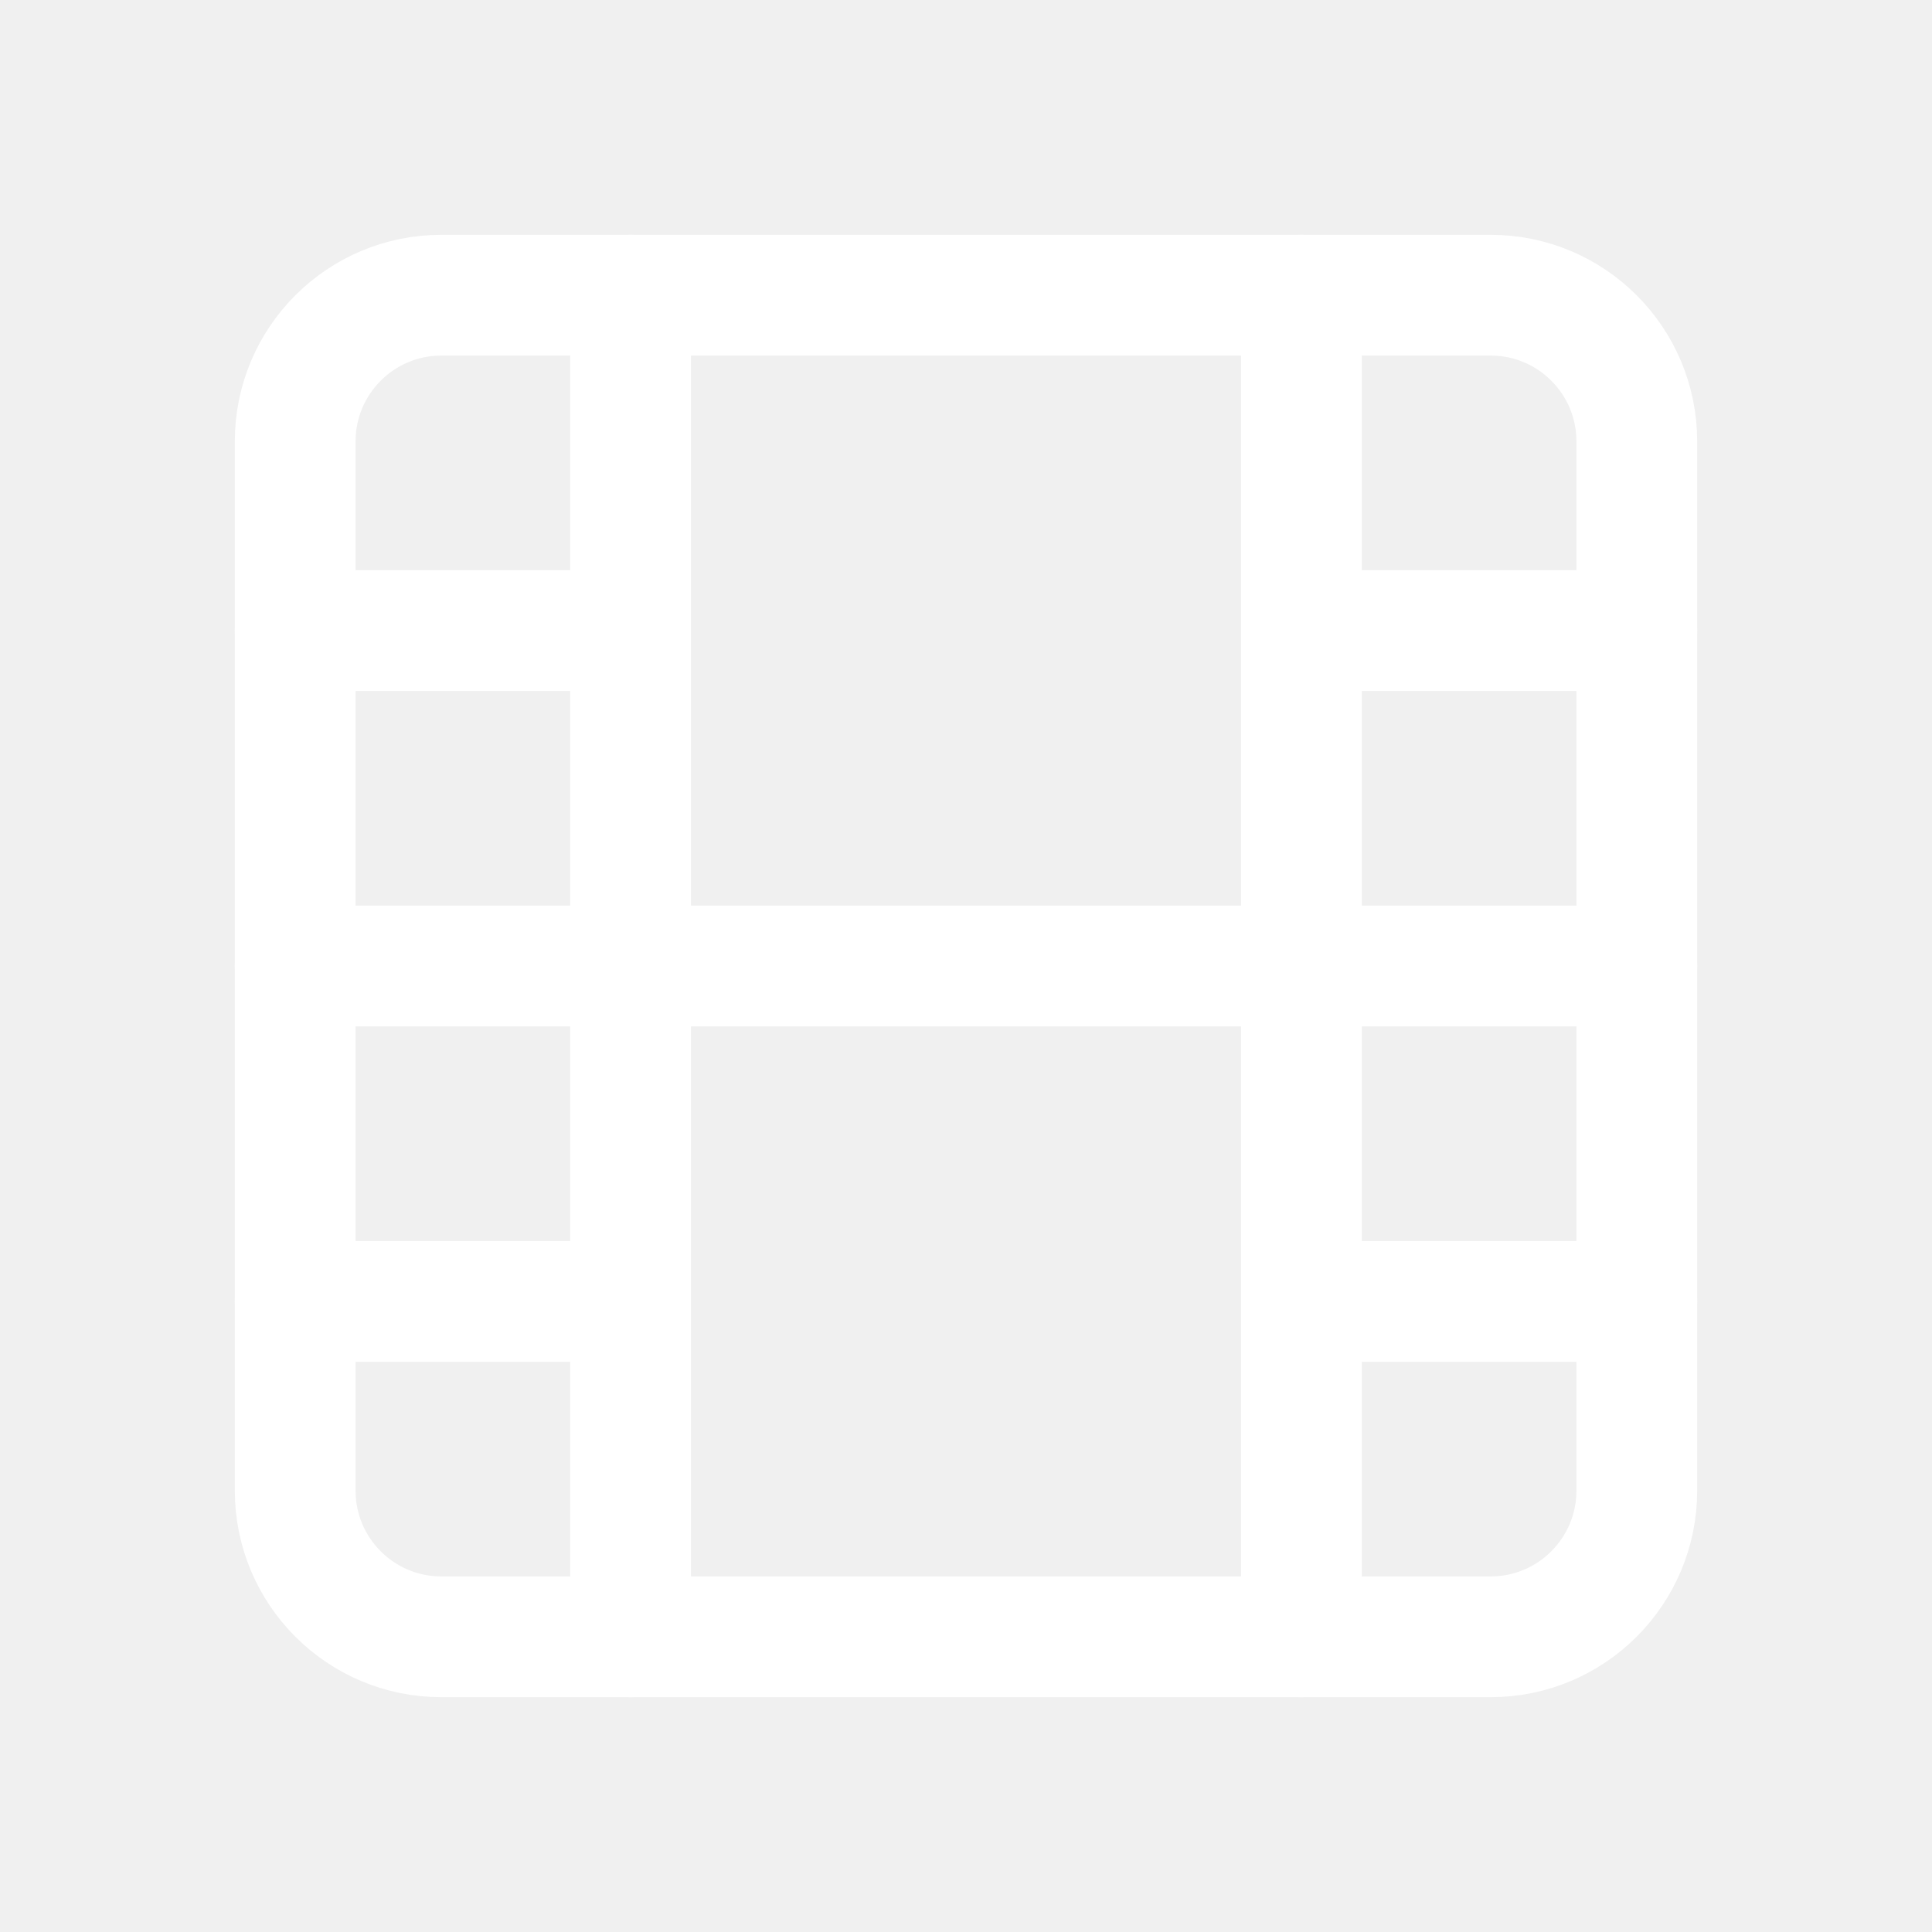
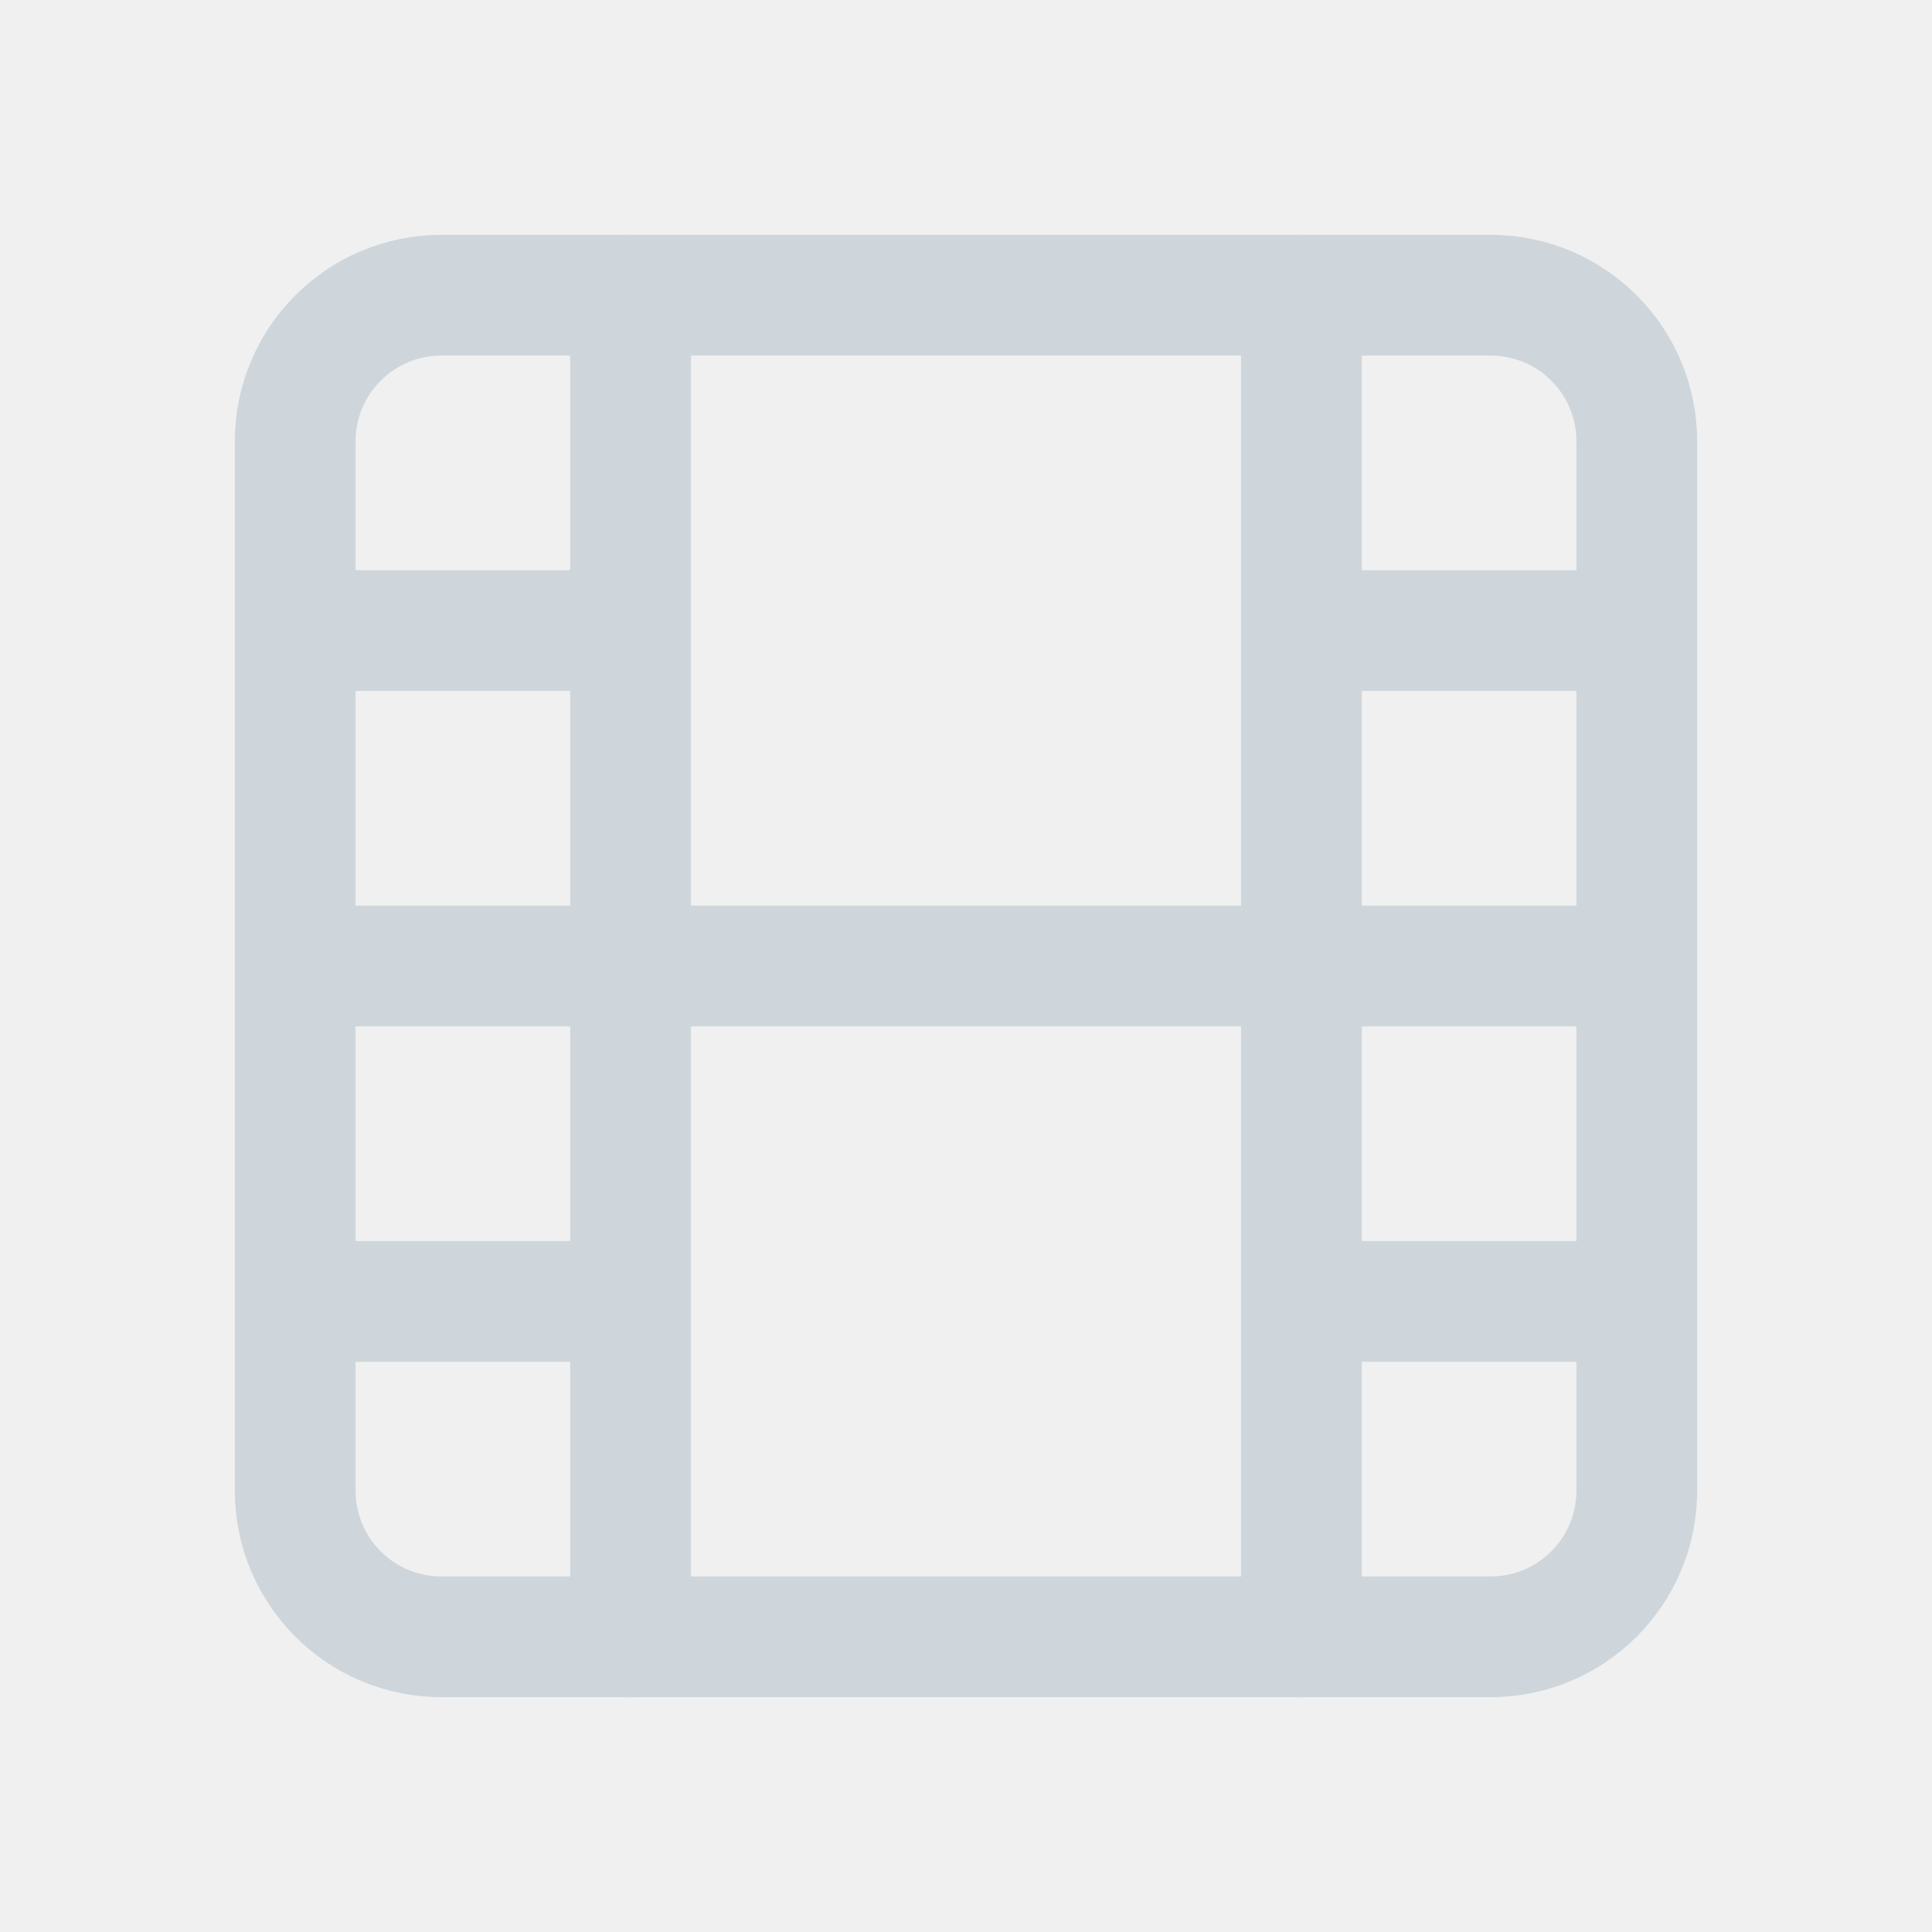
<svg xmlns="http://www.w3.org/2000/svg" width="24" height="24" viewBox="0 0 24 24" fill="none">
-   <path d="M18.517 3.667H5.483C4.48 3.667 3.667 4.48 3.667 5.483V18.517C3.667 19.52 4.48 20.333 5.483 20.333H18.517C19.52 20.333 20.333 19.52 20.333 18.517V5.483C20.333 4.48 19.52 3.667 18.517 3.667Z" stroke="white" stroke-width="1.5" stroke-linecap="round" stroke-linejoin="round" />
-   <path d="M7.833 3.667V20.333" stroke="white" stroke-width="1.5" stroke-linecap="round" stroke-linejoin="round" />
-   <path d="M16.167 3.667V20.333" stroke="white" stroke-width="1.5" stroke-linecap="round" stroke-linejoin="round" />
-   <path d="M3.667 12H20.333" stroke="white" stroke-width="1.5" stroke-linecap="round" stroke-linejoin="round" />
-   <path d="M3.667 7.833H7.833" stroke="white" stroke-width="1.5" stroke-linecap="round" stroke-linejoin="round" />
-   <path d="M3.667 16.167H7.833" stroke="white" stroke-width="1.5" stroke-linecap="round" stroke-linejoin="round" />
-   <path d="M16.167 16.167H20.333" stroke="white" stroke-width="1.5" stroke-linecap="round" stroke-linejoin="round" />
-   <path d="M16.167 7.833H20.333" stroke="white" stroke-width="1.5" stroke-linecap="round" stroke-linejoin="round" />
+   <path d="M18.517 3.667H5.483C4.48 3.667 3.667 4.48 3.667 5.483V18.517C3.667 19.52 4.48 20.333 5.483 20.333H18.517C19.52 20.333 20.333 19.52 20.333 18.517V5.483C20.333 4.48 19.52 3.667 18.517 3.667Z" stroke="#ced6db" stroke-width="1.5" stroke-linecap="round" stroke-linejoin="round" />
+   <path d="M7.833 3.667V20.333" stroke="#ced6db" stroke-width="1.5" stroke-linecap="round" stroke-linejoin="round" />
+   <path d="M16.167 3.667V20.333" stroke="#ced6db" stroke-width="1.5" stroke-linecap="round" stroke-linejoin="round" />
+   <path d="M3.667 12H20.333" stroke="#ced6db" stroke-width="1.5" stroke-linecap="round" stroke-linejoin="round" />
+   <path d="M3.667 7.833H7.833" stroke="#ced6db" stroke-width="1.5" stroke-linecap="round" stroke-linejoin="round" />
+   <path d="M3.667 16.167H7.833" stroke="#ced6db" stroke-width="1.5" stroke-linecap="round" stroke-linejoin="round" />
+   <path d="M16.167 16.167H20.333" stroke="#ced6db" stroke-width="1.5" stroke-linecap="round" stroke-linejoin="round" />
+   <path d="M16.167 7.833H20.333" stroke="#ced6db" stroke-width="1.5" stroke-linecap="round" stroke-linejoin="round" />
</svg>
